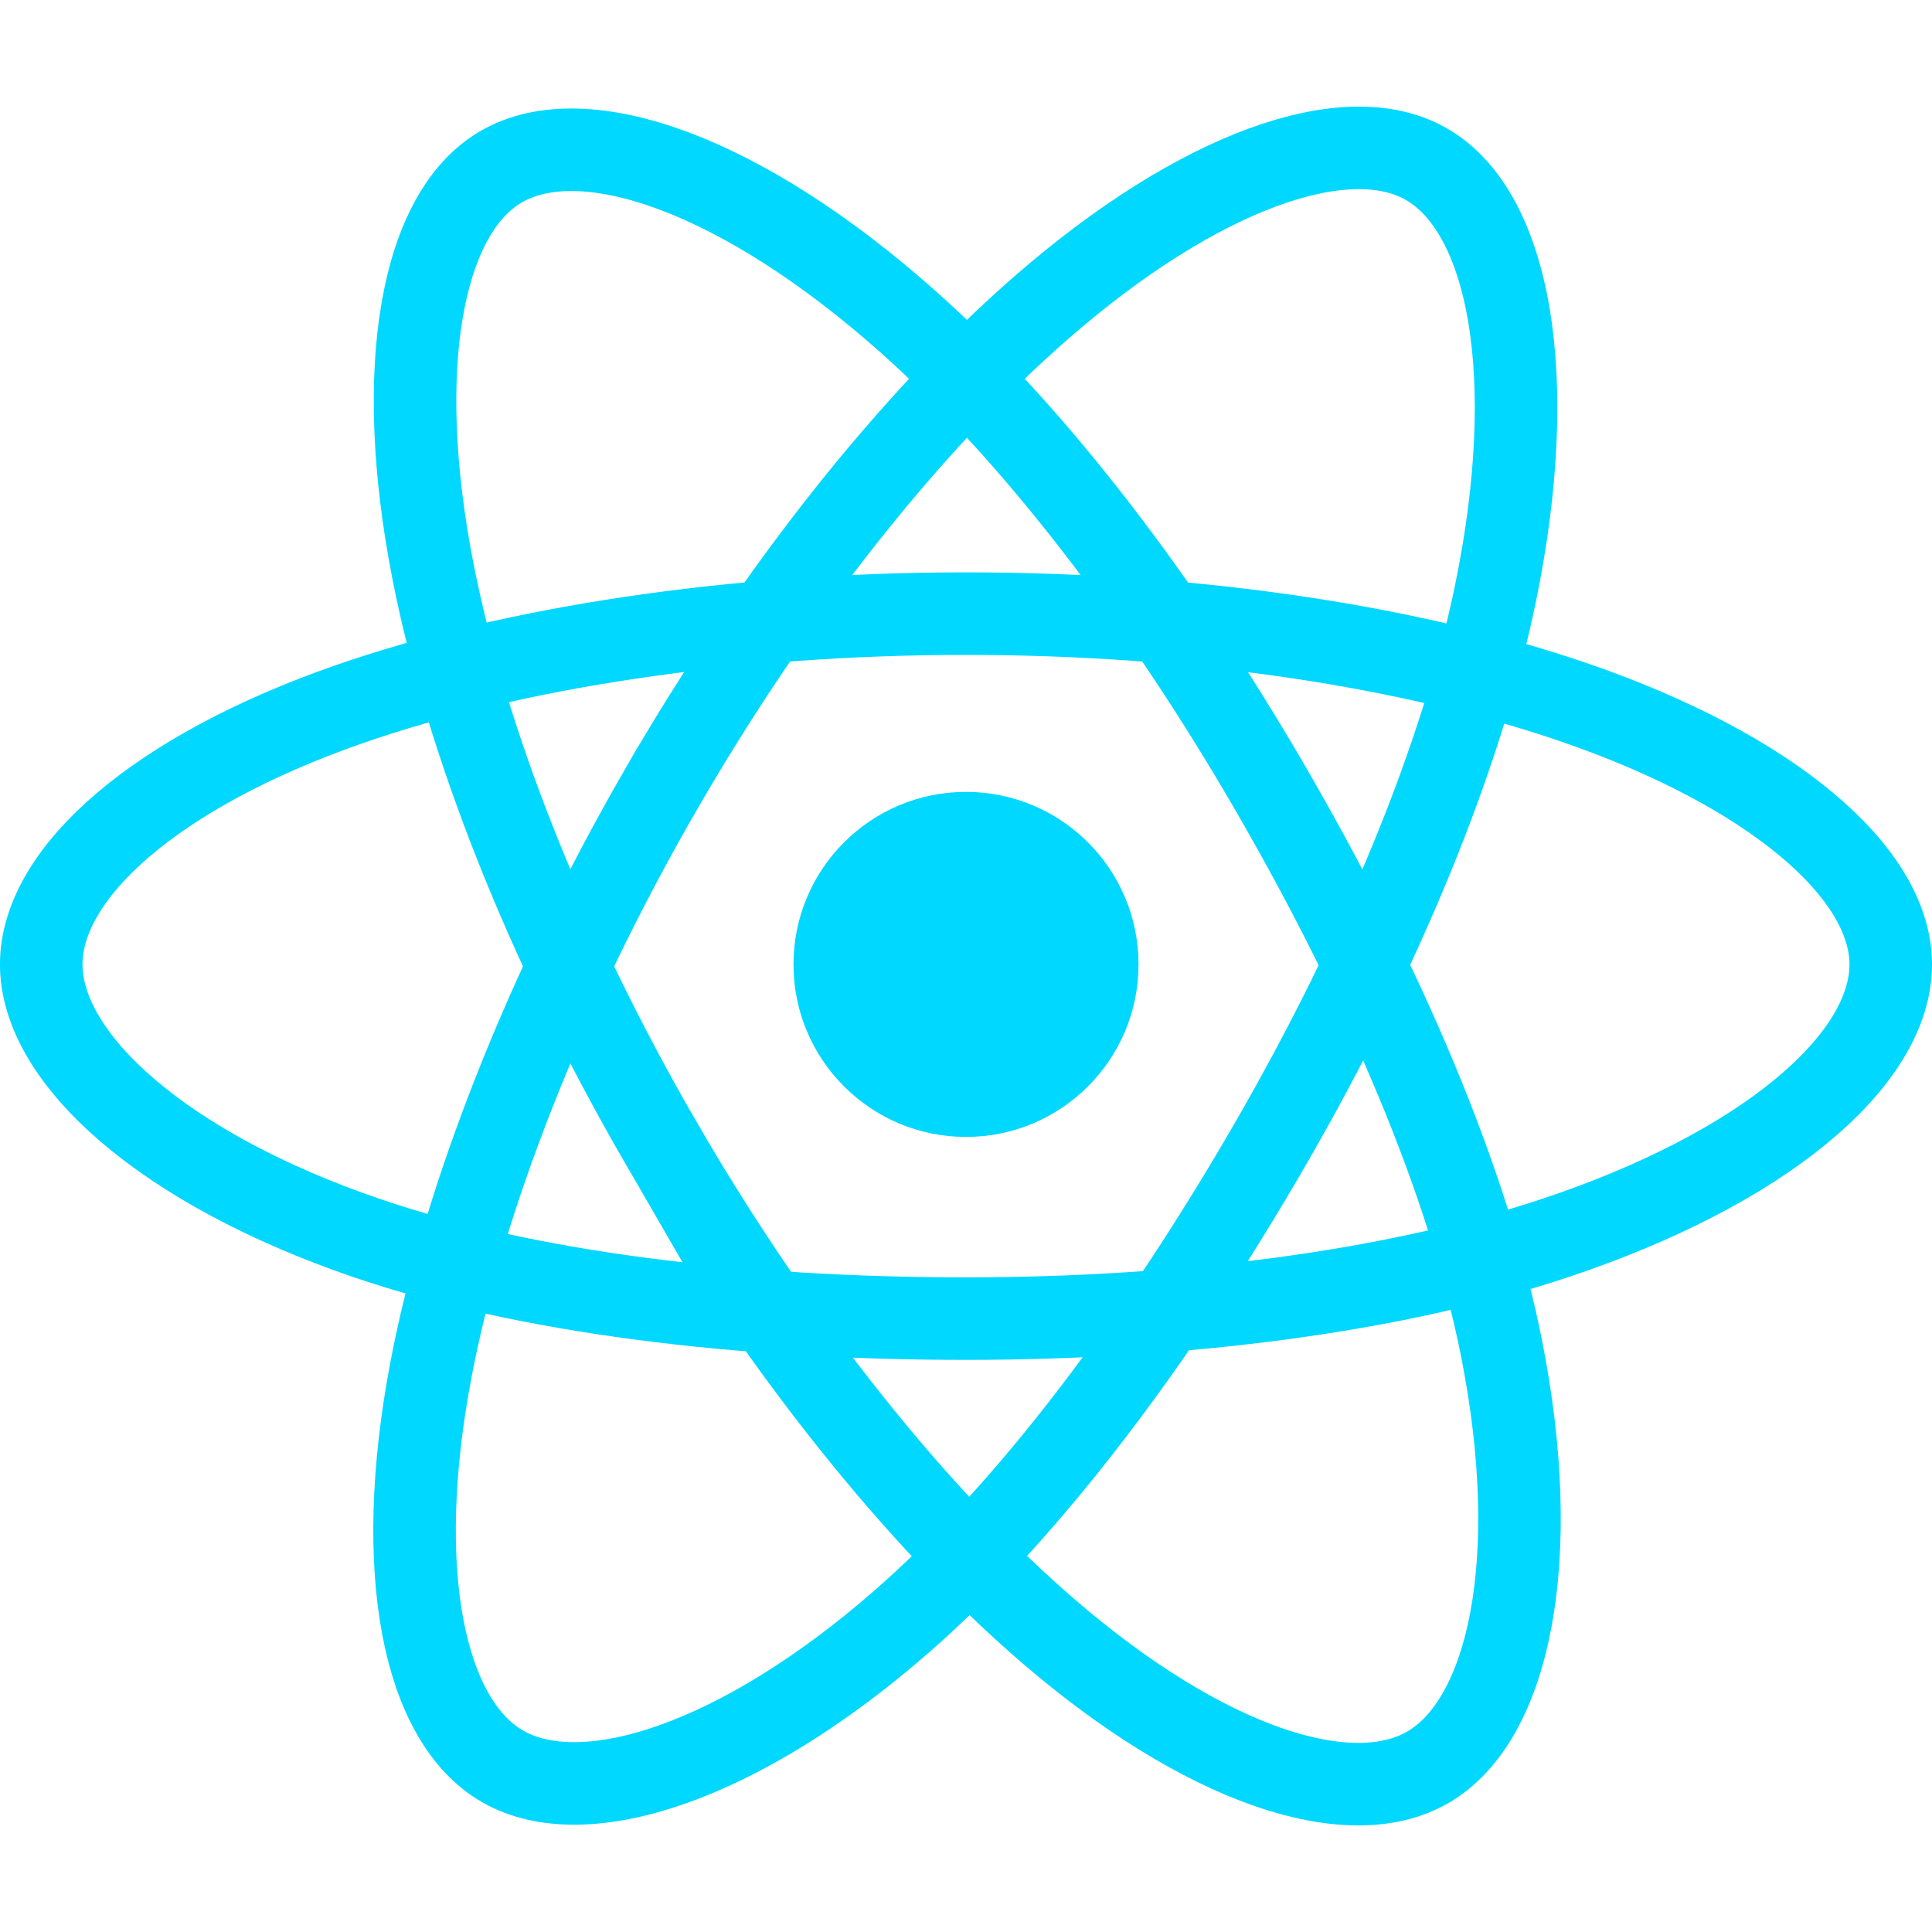
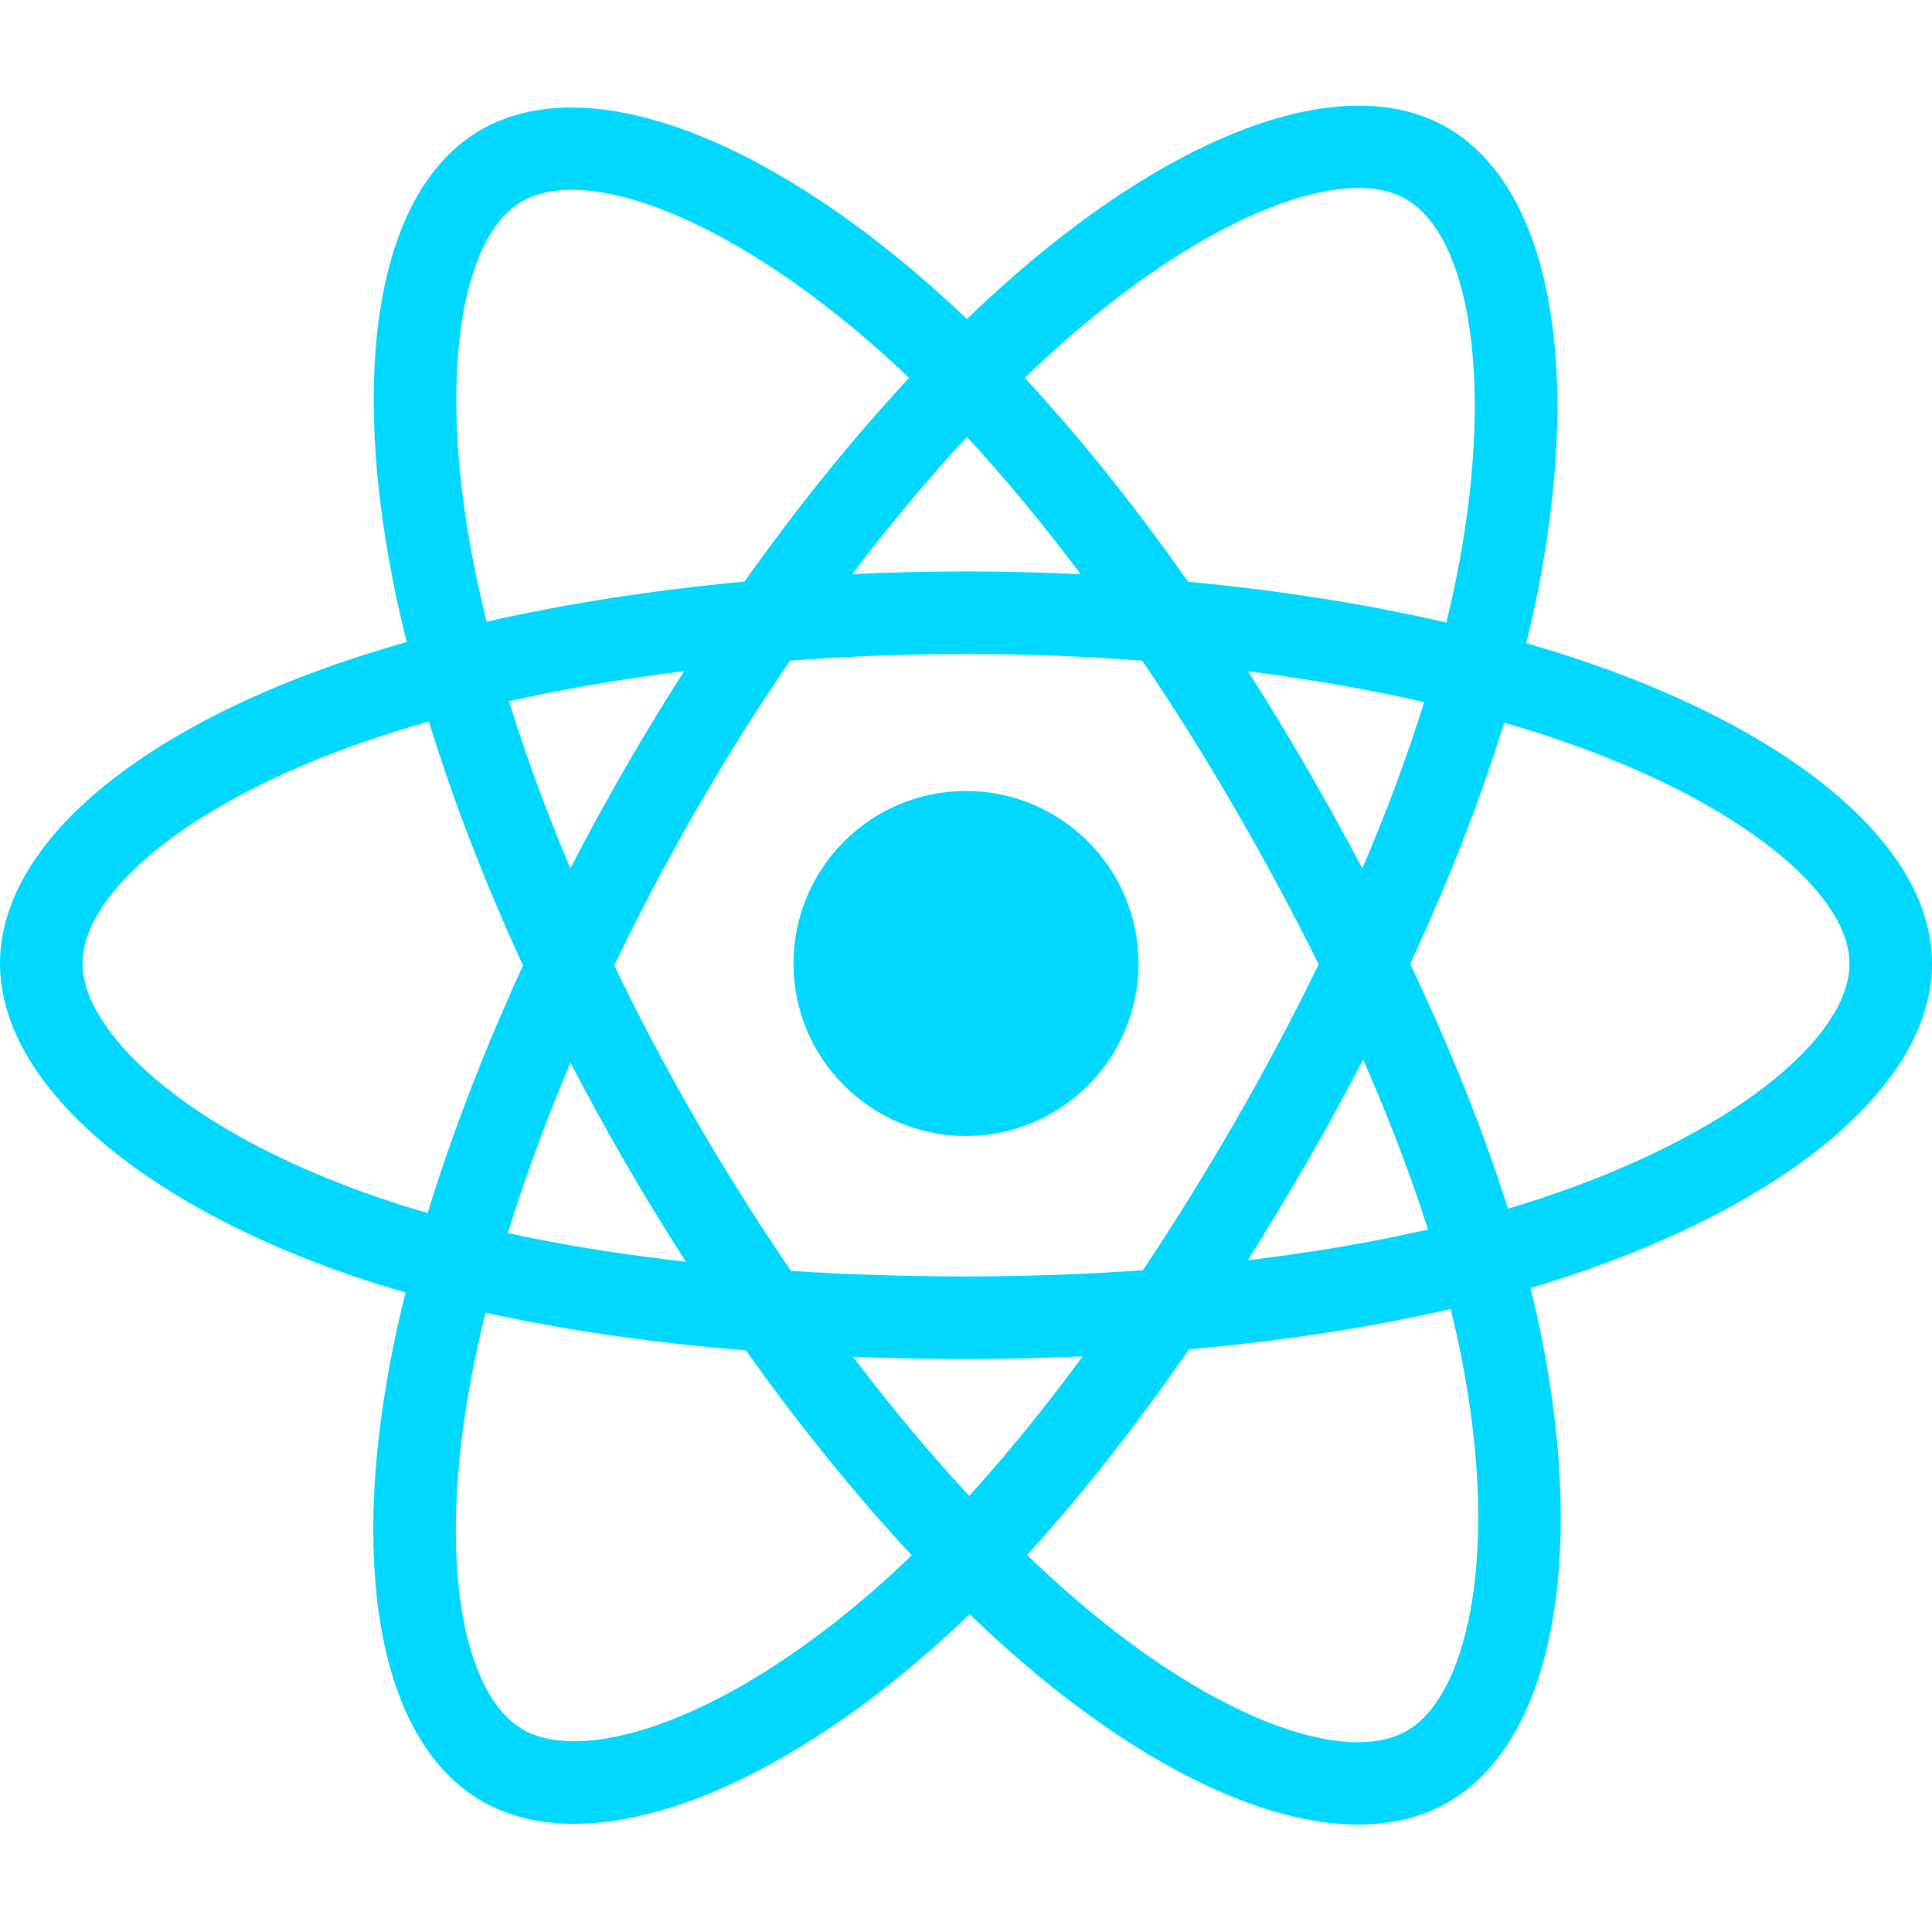
- <svg xmlns="http://www.w3.org/2000/svg" width="64" height="64" viewBox="0 0 32 32">
-   <g transform="matrix(.05696 0 0 .05696 .647744 2.43826)" fill="none" fill-rule="evenodd">
-     <circle r="50.167" cy="237.628" cx="269.529" fill="#00d8ff" />
-     <g stroke="#00d8ff" stroke-width="24">
-       <path d="M269.53 135.628c67.356 0 129.928 9.665 177.107 25.907 56.844 19.57 91.794 49.233 91.794 76.093 0 27.99-37.04 59.503-98.083 79.728-46.15 15.29-106.88 23.272-170.818 23.272-65.554 0-127.63-7.492-174.3-23.44-59.046-20.182-94.61-52.103-94.61-79.56 0-26.642 33.37-56.076 89.415-75.616 47.355-16.51 111.472-26.384 179.486-26.384z" />
-       <path d="M180.736 186.922c33.65-58.348 73.28-107.724 110.92-140.48C337.006 6.976 380.163-8.48 403.43 4.937c24.248 13.983 33.042 61.814 20.067 124.796-9.8 47.618-33.234 104.212-65.176 159.6-32.75 56.788-70.25 106.82-107.377 139.272-46.98 41.068-92.4 55.93-116.185 42.213-23.08-13.3-31.906-56.92-20.834-115.233 9.355-49.27 32.832-109.745 66.8-168.664z" />
-       <path d="M180.82 289.482C147.075 231.2 124.1 172.195 114.51 123.227c-11.544-59-3.382-104.11 19.864-117.566 24.224-14.024 70.055 2.244 118.14 44.94 36.356 32.28 73.688 80.837 105.723 136.173 32.844 56.733 57.46 114.21 67.036 162.582 12.117 61.213 2.31 107.984-21.453 121.74-23.057 13.348-65.25-.784-110.24-39.5-38.013-32.71-78.682-83.253-112.76-142.115z" />
-     </g>
+ <svg xmlns="http://www.w3.org/2000/svg" width="256px" height="256px" viewBox="0 -14 256 256" version="1.1" preserveAspectRatio="xMidYMid">
+   <g>
+     <path d="M210.483,73.824 C207.828,72.91 205.076,72.045 202.242,71.227 C202.708,69.326 203.136,67.45 203.516,65.606 C209.754,35.325 205.675,10.93 191.747,2.898 C178.392,-4.803 156.551,3.227 134.493,22.424 C132.372,24.27 130.245,26.224 128.118,28.272 C126.702,26.917 125.287,25.608 123.877,24.355 C100.759,3.829 77.587,-4.822 63.673,3.233 C50.33,10.957 46.379,33.89 51.995,62.588 C52.537,65.36 53.171,68.191 53.887,71.069 C50.608,72 47.442,72.992 44.413,74.048 C17.309,83.497 0,98.307 0,113.668 C0,129.533 18.582,145.446 46.812,155.095 C49.039,155.857 51.351,156.577 53.733,157.26 C52.96,160.373 52.288,163.423 51.723,166.398 C46.369,194.598 50.55,216.989 63.857,224.664 C77.601,232.59 100.669,224.443 123.13,204.809 C124.906,203.257 126.687,201.611 128.472,199.886 C130.786,202.114 133.095,204.222 135.393,206.2 C157.15,224.922 178.638,232.482 191.932,224.786 C205.663,216.837 210.126,192.783 204.332,163.518 C203.89,161.283 203.375,159 202.797,156.676 C204.417,156.197 206.007,155.702 207.557,155.188 C236.905,145.465 256,129.745 256,113.668 C256,98.251 238.132,83.342 210.483,73.824 L210.483,73.824 Z M204.118,144.808 C202.718,145.271 201.282,145.719 199.818,146.153 C196.578,135.896 192.206,124.99 186.855,113.721 C191.961,102.721 196.165,91.954 199.314,81.764 C201.933,82.522 204.474,83.321 206.924,84.164 C230.613,92.32 245.064,104.377 245.064,113.668 C245.064,123.564 229.458,136.411 204.118,144.808 L204.118,144.808 Z M193.604,165.642 C196.166,178.583 196.531,190.283 194.835,199.429 C193.31,207.648 190.244,213.127 186.452,215.322 C178.385,219.991 161.132,213.921 142.525,197.91 C140.392,196.074 138.244,194.115 136.088,192.04 C143.302,184.151 150.511,174.98 157.547,164.794 C169.923,163.696 181.615,161.9 192.218,159.449 C192.74,161.556 193.204,163.622 193.604,165.642 L193.604,165.642 Z M87.276,214.515 C79.394,217.298 73.116,217.378 69.321,215.19 C61.246,210.533 57.889,192.554 62.468,168.438 C62.993,165.676 63.617,162.839 64.337,159.939 C74.823,162.258 86.43,163.927 98.835,164.933 C105.919,174.9 113.336,184.061 120.811,192.083 C119.178,193.659 117.551,195.16 115.934,196.575 C106.001,205.257 96.048,211.417 87.276,214.515 L87.276,214.515 Z M50.349,144.747 C37.866,140.48 27.557,134.935 20.491,128.884 C14.141,123.447 10.936,118.048 10.936,113.668 C10.936,104.346 24.833,92.456 48.012,84.375 C50.825,83.394 53.769,82.47 56.824,81.602 C60.028,92.022 64.23,102.917 69.301,113.934 C64.164,125.115 59.902,136.183 56.667,146.726 C54.489,146.099 52.379,145.44 50.349,144.747 L50.349,144.747 Z M62.727,60.488 C57.916,35.9 61.111,17.353 69.152,12.698 C77.716,7.74 96.654,14.809 116.615,32.533 C117.891,33.666 119.172,34.851 120.456,36.078 C113.018,44.065 105.669,53.157 98.648,63.066 C86.608,64.182 75.083,65.974 64.487,68.375 C63.821,65.695 63.231,63.062 62.727,60.488 L62.727,60.488 Z M173.154,87.755 C170.621,83.38 168.02,79.108 165.369,74.952 C173.537,75.985 181.363,77.356 188.712,79.033 C186.506,86.104 183.756,93.497 180.519,101.077 C178.196,96.668 175.74,92.223 173.154,87.755 L173.154,87.755 Z M128.122,43.894 C133.166,49.359 138.218,55.46 143.187,62.08 C138.18,61.844 133.111,61.721 128,61.721 C122.937,61.721 117.906,61.841 112.93,62.074 C117.904,55.515 122.999,49.422 128.122,43.894 L128.122,43.894 Z M82.802,87.831 C80.272,92.218 77.861,96.639 75.575,101.069 C72.391,93.516 69.666,86.089 67.441,78.917 C74.745,77.283 82.534,75.946 90.65,74.933 C87.961,79.127 85.339,83.43 82.802,87.83 L82.802,87.831 L82.802,87.831 Z M90.883,153.183 C82.498,152.247 74.592,150.98 67.29,149.39 C69.551,142.091 72.335,134.505 75.588,126.79 C77.879,131.216 80.299,135.638 82.845,140.036 L82.846,140.036 C85.439,144.515 88.126,148.904 90.883,153.183 L90.883,153.183 Z M128.425,184.213 C123.241,178.621 118.071,172.434 113.022,165.78 C117.924,165.972 122.921,166.071 128,166.071 C133.218,166.071 138.376,165.953 143.453,165.727 C138.468,172.501 133.435,178.697 128.425,184.213 L128.425,184.213 Z M180.623,126.396 C184.045,134.195 186.929,141.741 189.219,148.916 C181.797,150.61 173.783,151.974 165.339,152.987 C167.997,148.776 170.62,144.43 173.198,139.961 C175.805,135.438 178.282,130.909 180.623,126.396 L180.623,126.396 Z M163.725,134.497 C159.723,141.436 155.614,148.059 151.444,154.312 C143.847,154.855 135.999,155.135 128,155.135 C120.033,155.135 112.284,154.887 104.822,154.403 C100.483,148.068 96.285,141.425 92.309,134.557 L92.31,134.557 C88.344,127.707 84.694,120.799 81.387,113.93 C84.693,107.046 88.334,100.13 92.277,93.293 L92.276,93.294 C96.229,86.439 100.39,79.828 104.689,73.533 C112.302,72.957 120.11,72.657 128,72.657 L128,72.657 C135.926,72.657 143.743,72.96 151.354,73.54 C155.587,79.789 159.72,86.378 163.689,93.235 C167.703,100.169 171.39,107.038 174.725,113.775 C171.4,120.628 167.721,127.567 163.725,134.497 L163.725,134.497 Z M186.285,12.373 C194.857,17.317 198.191,37.254 192.805,63.399 C192.461,65.067 192.075,66.766 191.654,68.488 C181.033,66.037 169.5,64.214 157.425,63.081 C150.391,53.064 143.102,43.957 135.785,36.073 C137.752,34.181 139.716,32.376 141.673,30.673 C160.572,14.226 178.237,7.732 186.285,12.373 L186.285,12.373 Z M128,90.808 C140.625,90.808 150.86,101.043 150.86,113.668 C150.86,126.293 140.625,136.528 128,136.528 C115.375,136.528 105.14,126.293 105.14,113.668 C105.14,101.043 115.375,90.808 128,90.808 L128,90.808 Z" fill="#00D8FF" />
  </g>
</svg>
